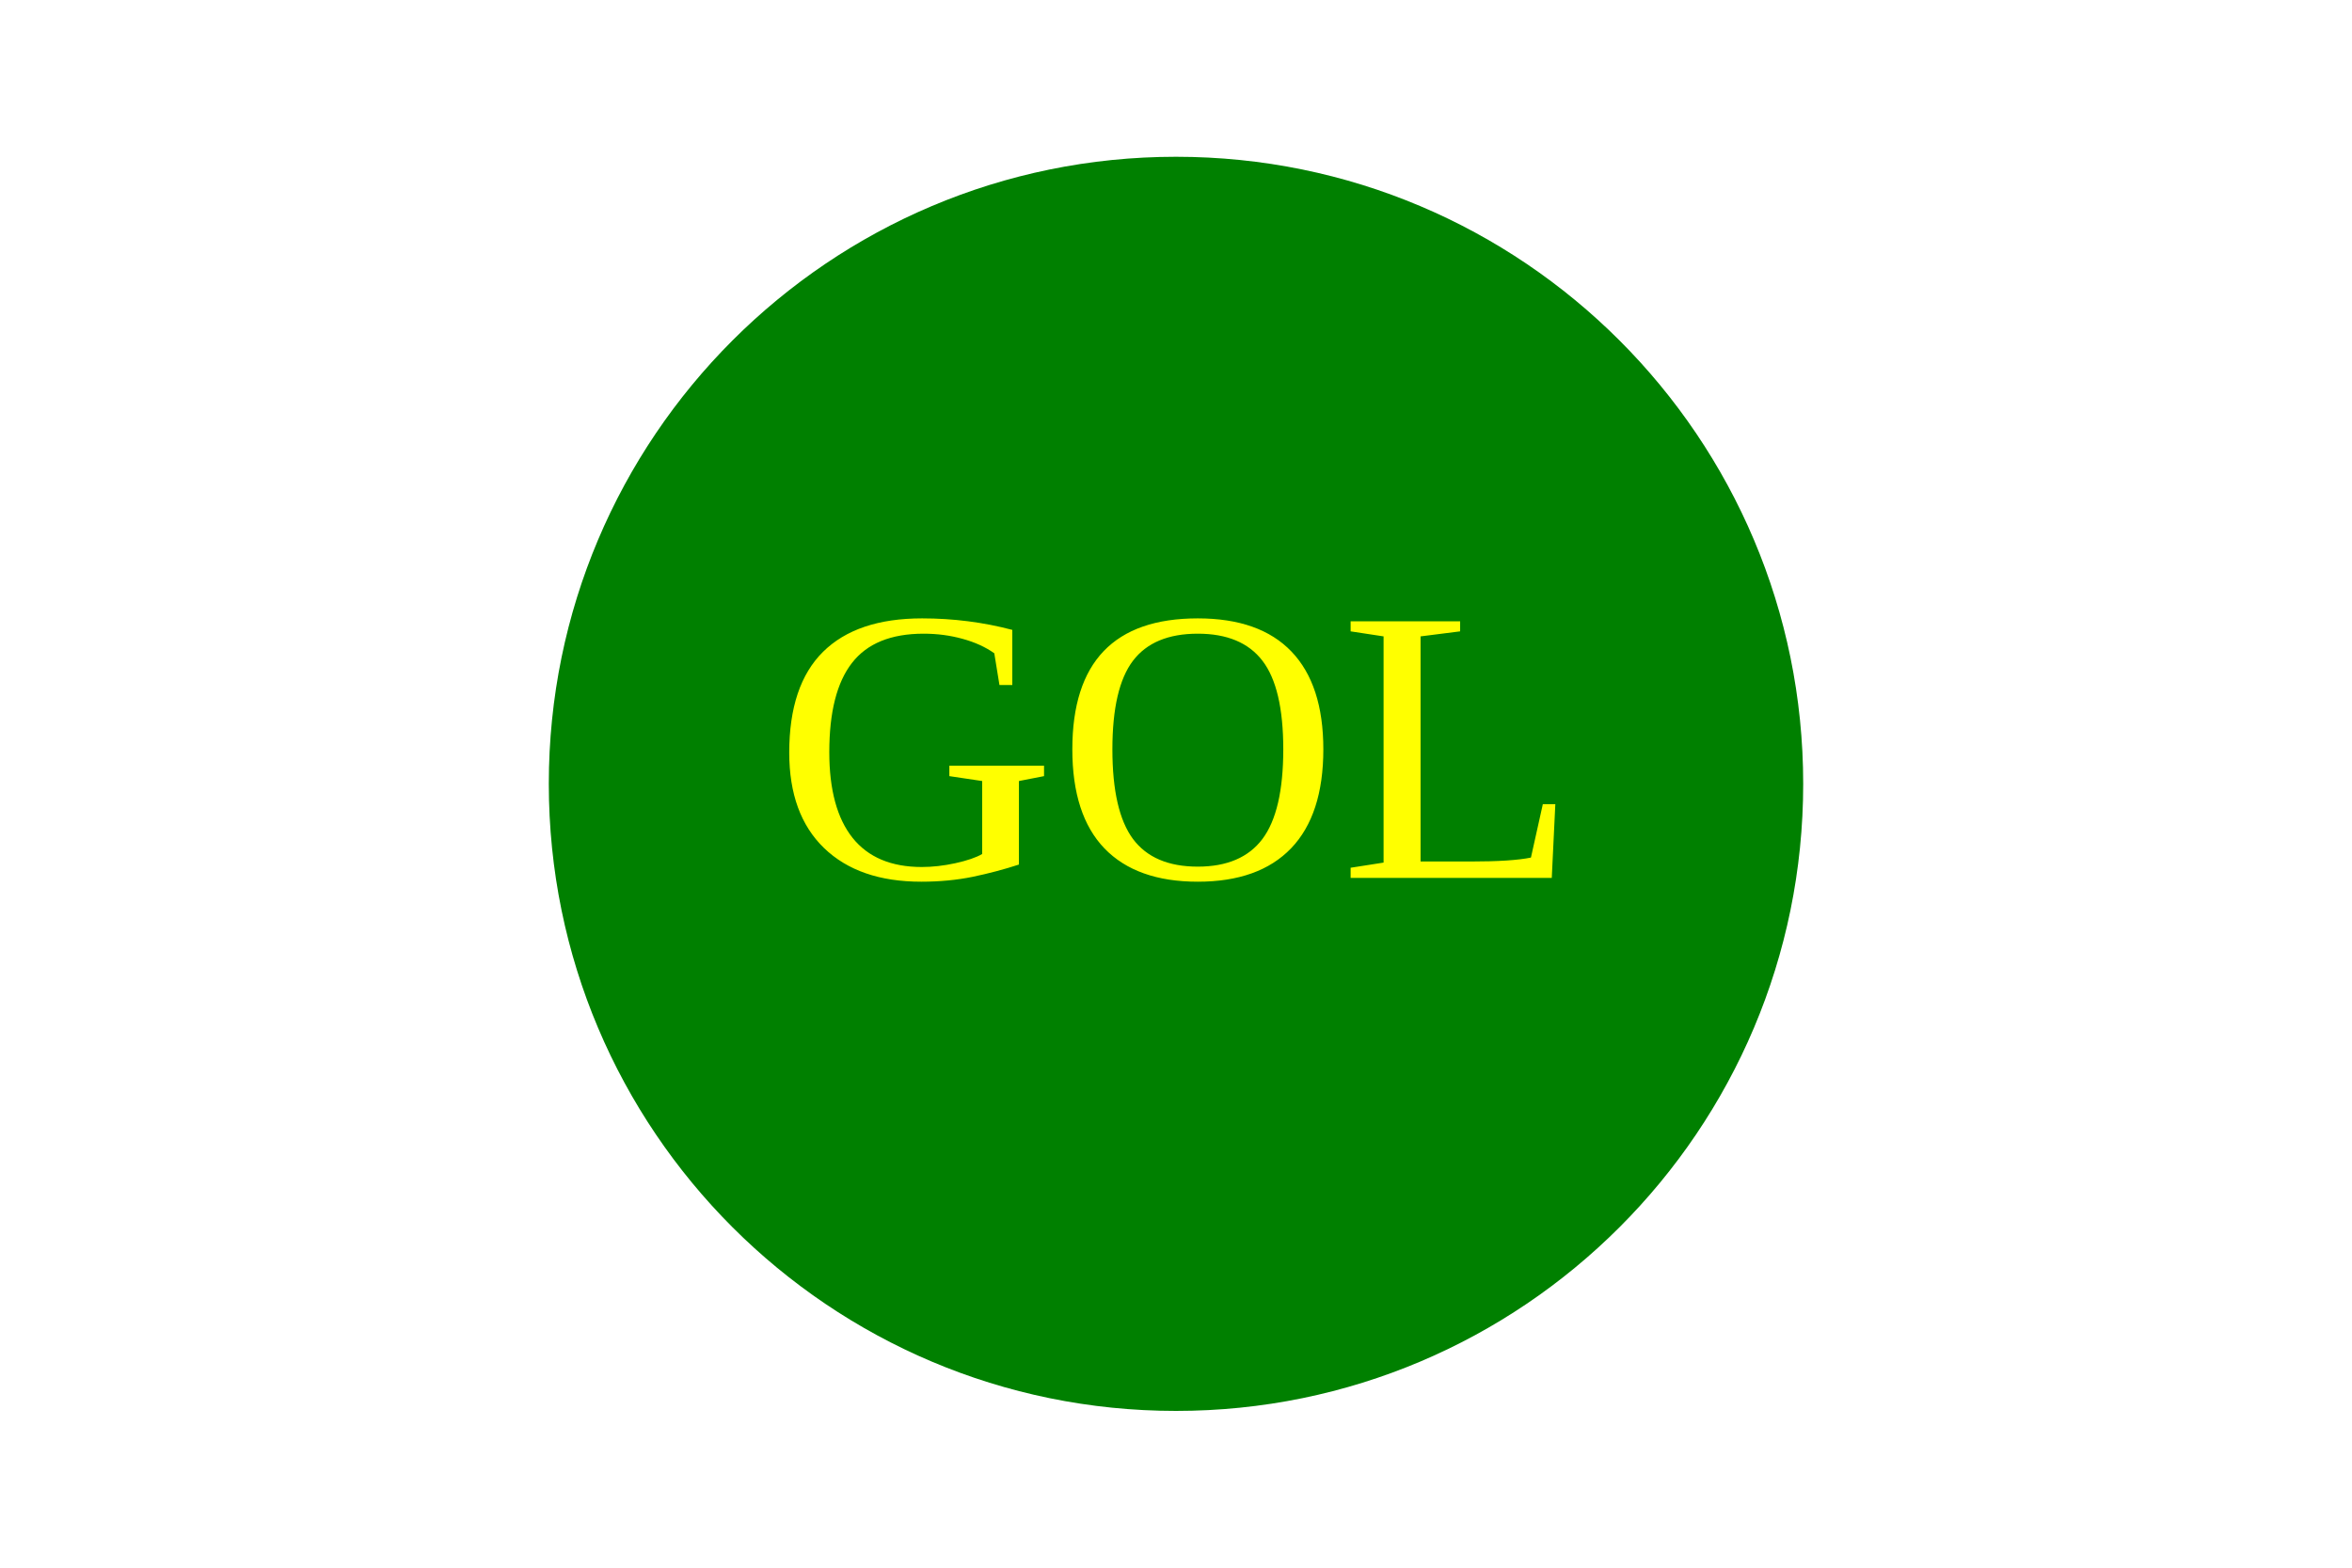
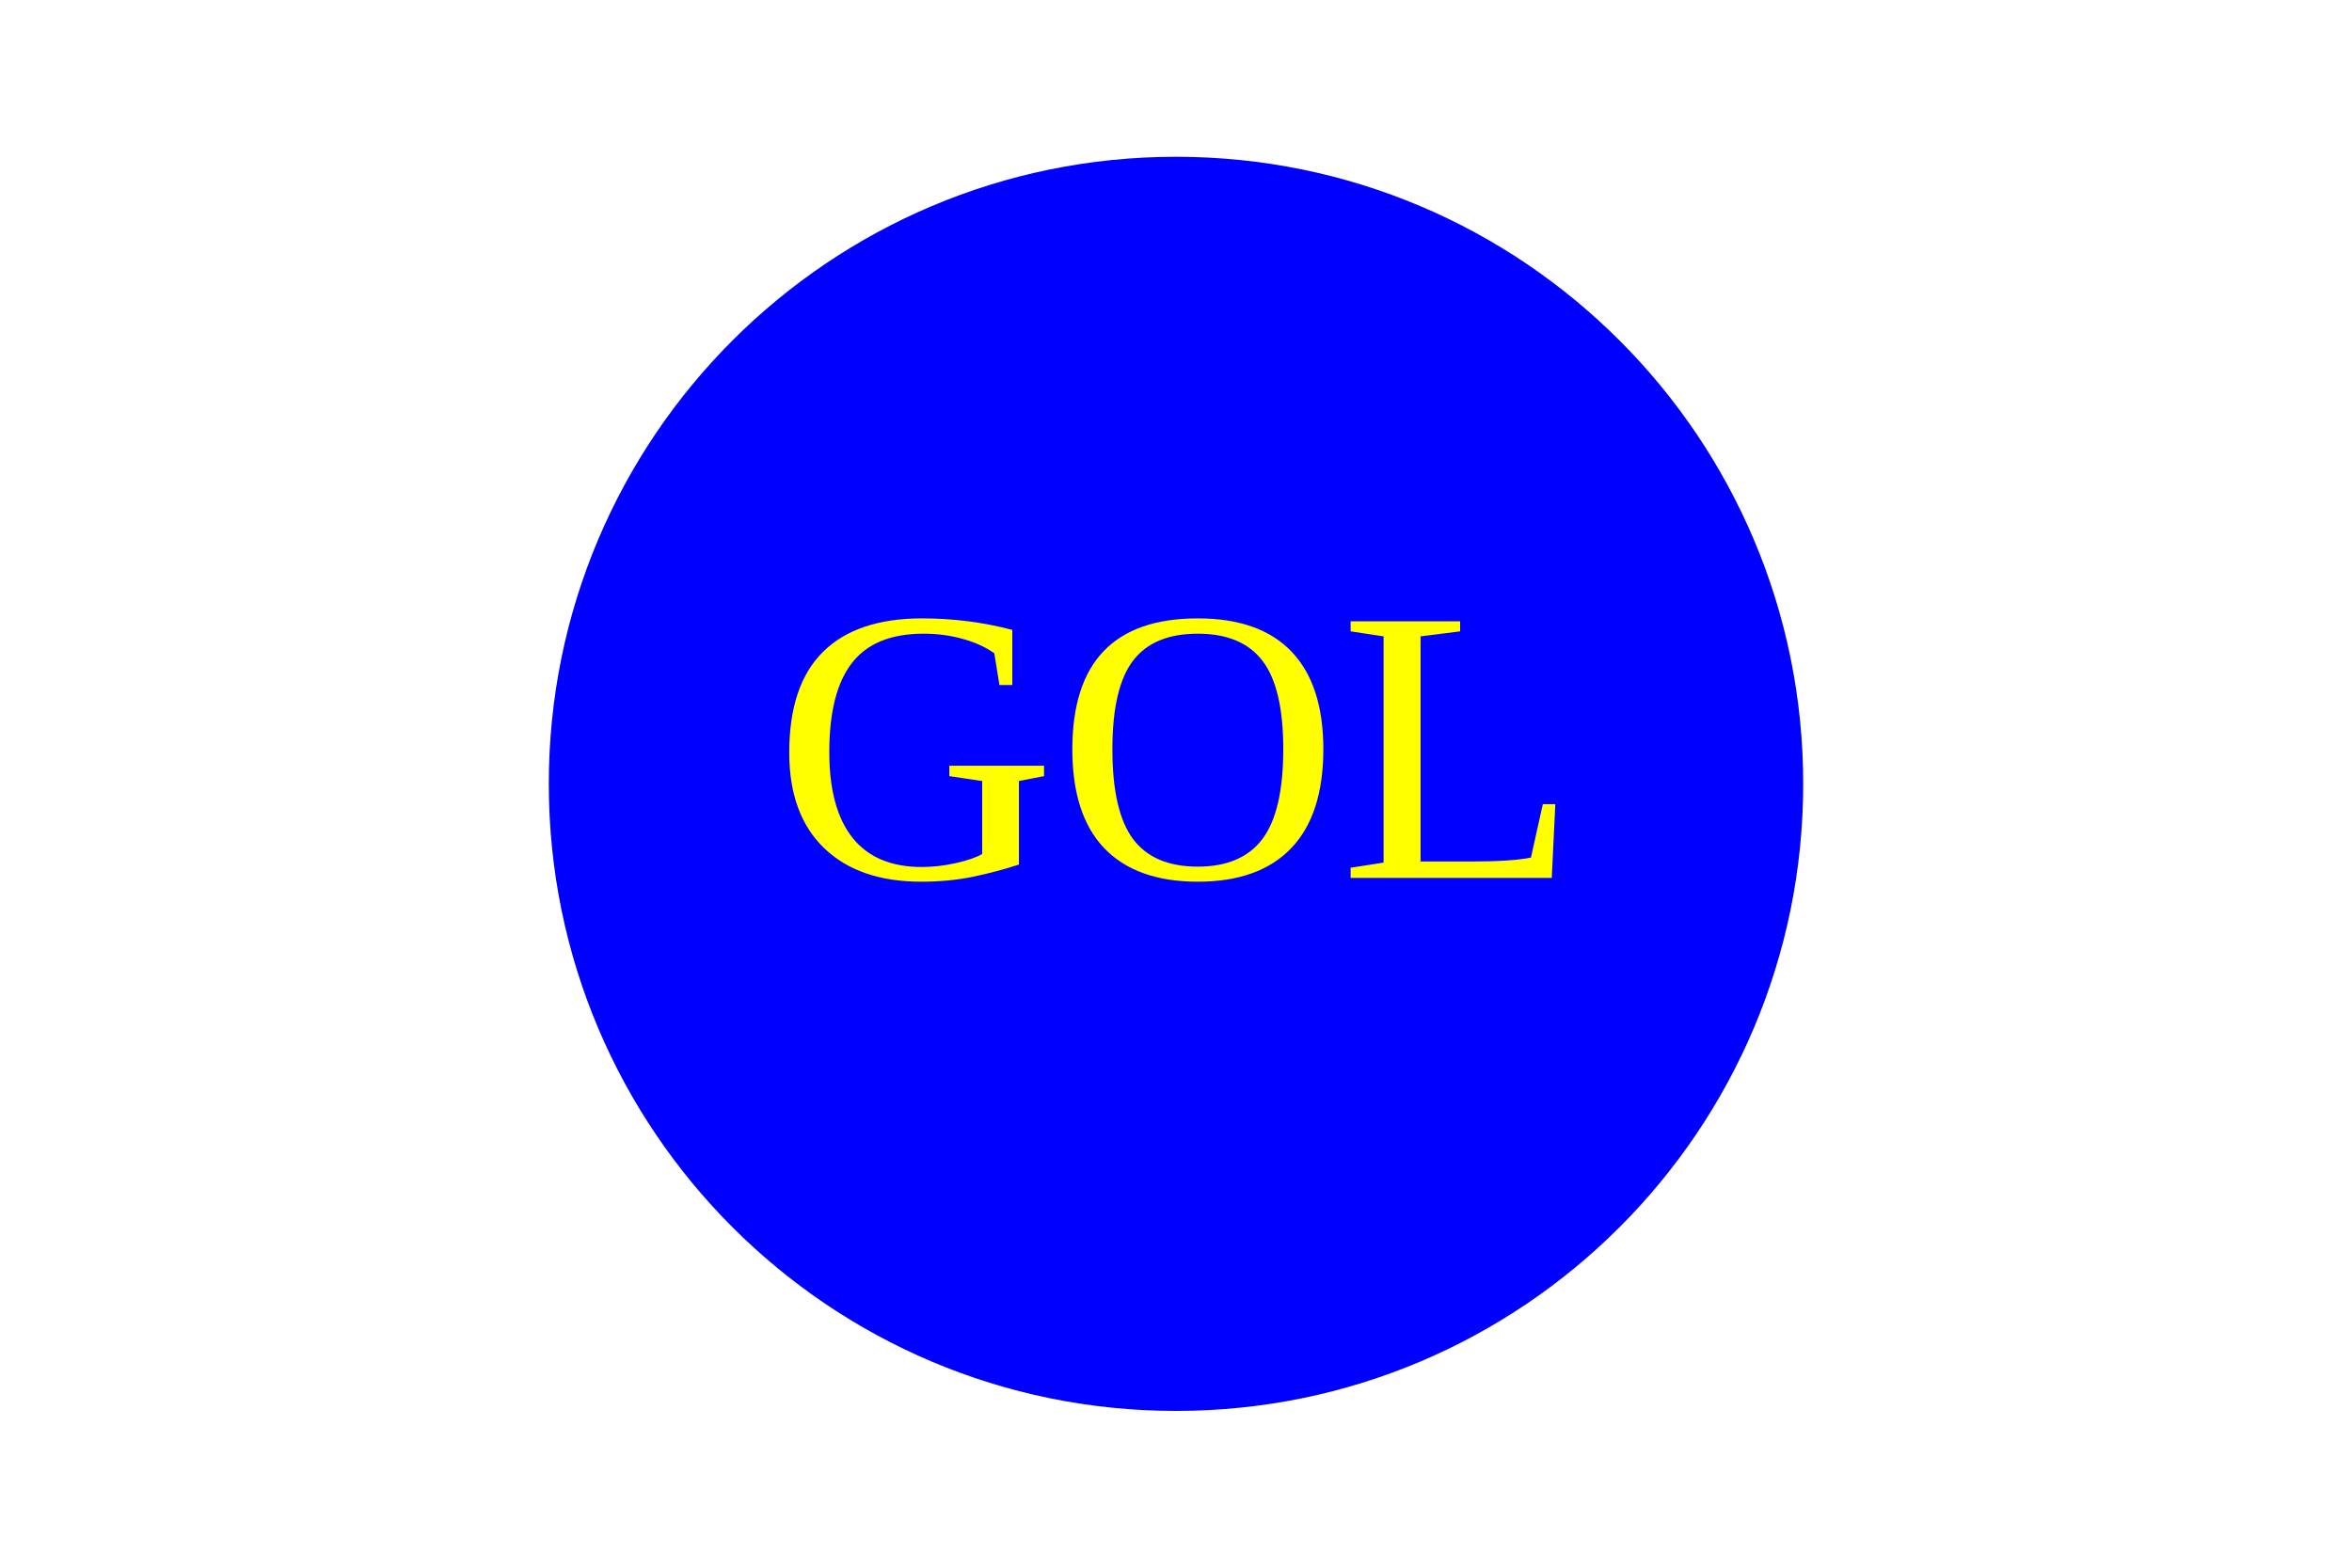
<svg xmlns="http://www.w3.org/2000/svg" version="1.1" width="300" height="200">
-   <circle cx="150" cy="100" r="80" fill="green" />
+   <circle cx="150" cy="100" r="80" fill="blue" />
  <text x="150" y="112" text-anchor="middle" font-size="50" fill="yellow">GOL</text>
</svg>
